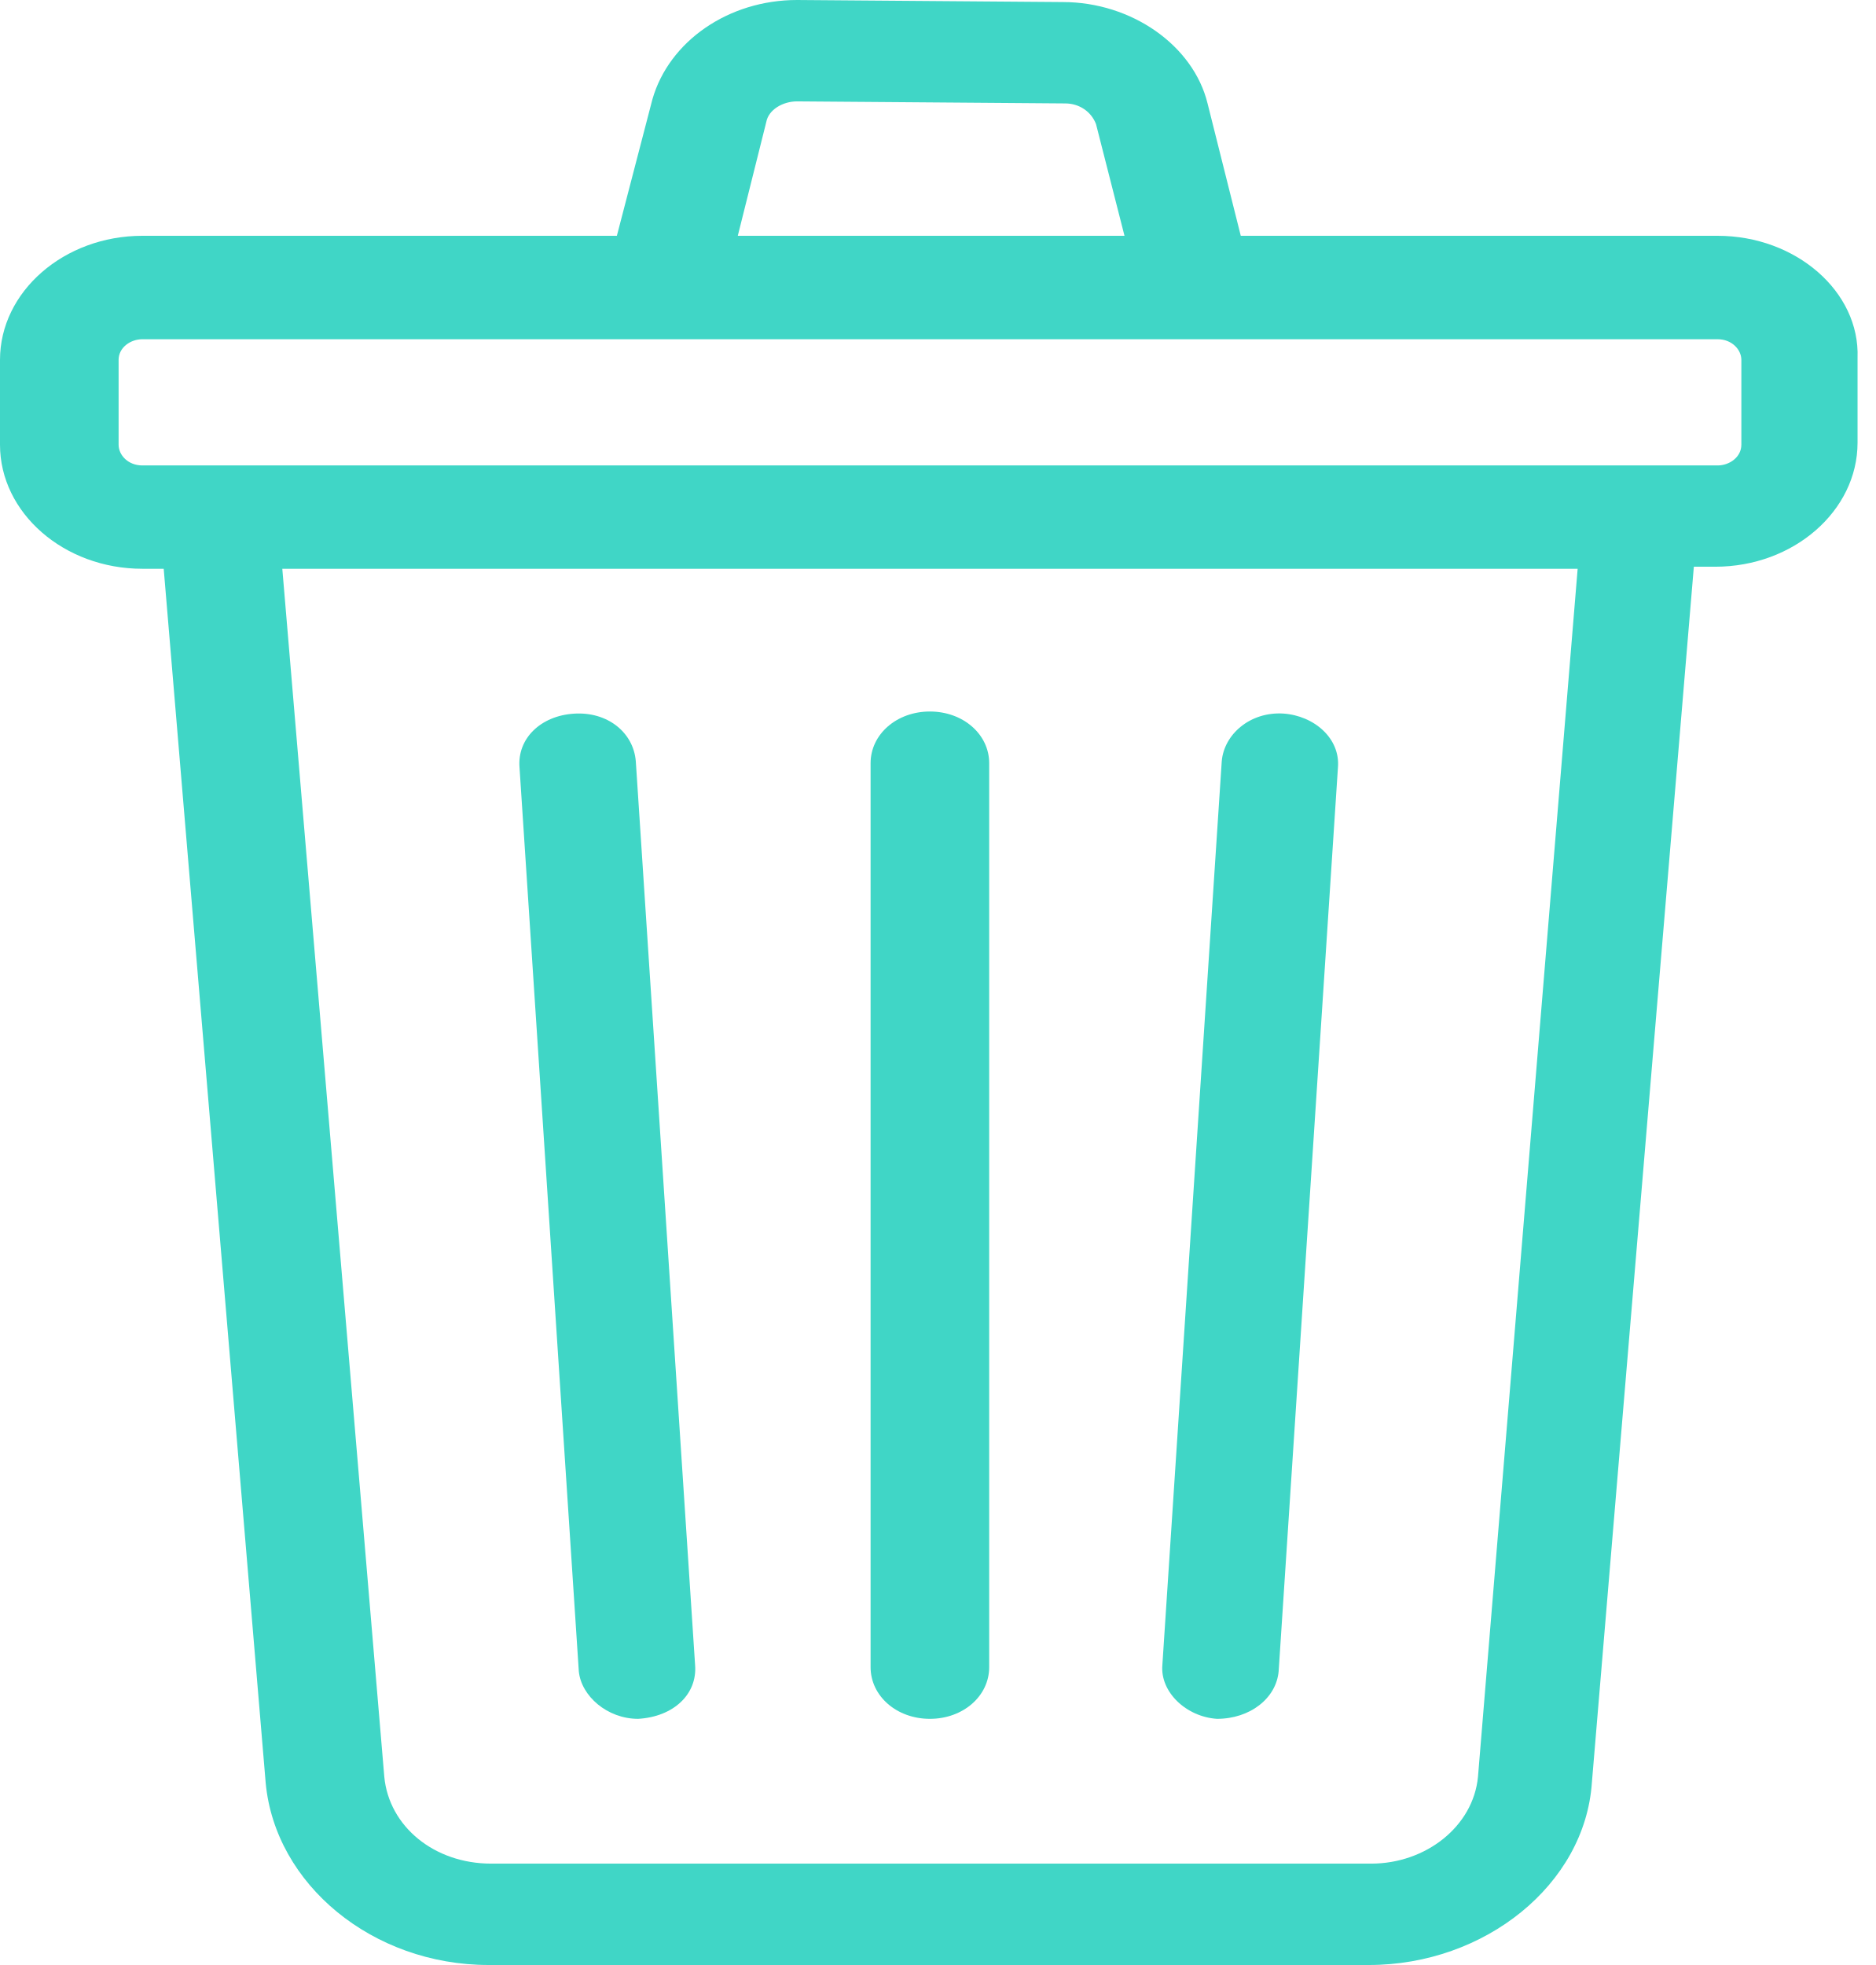
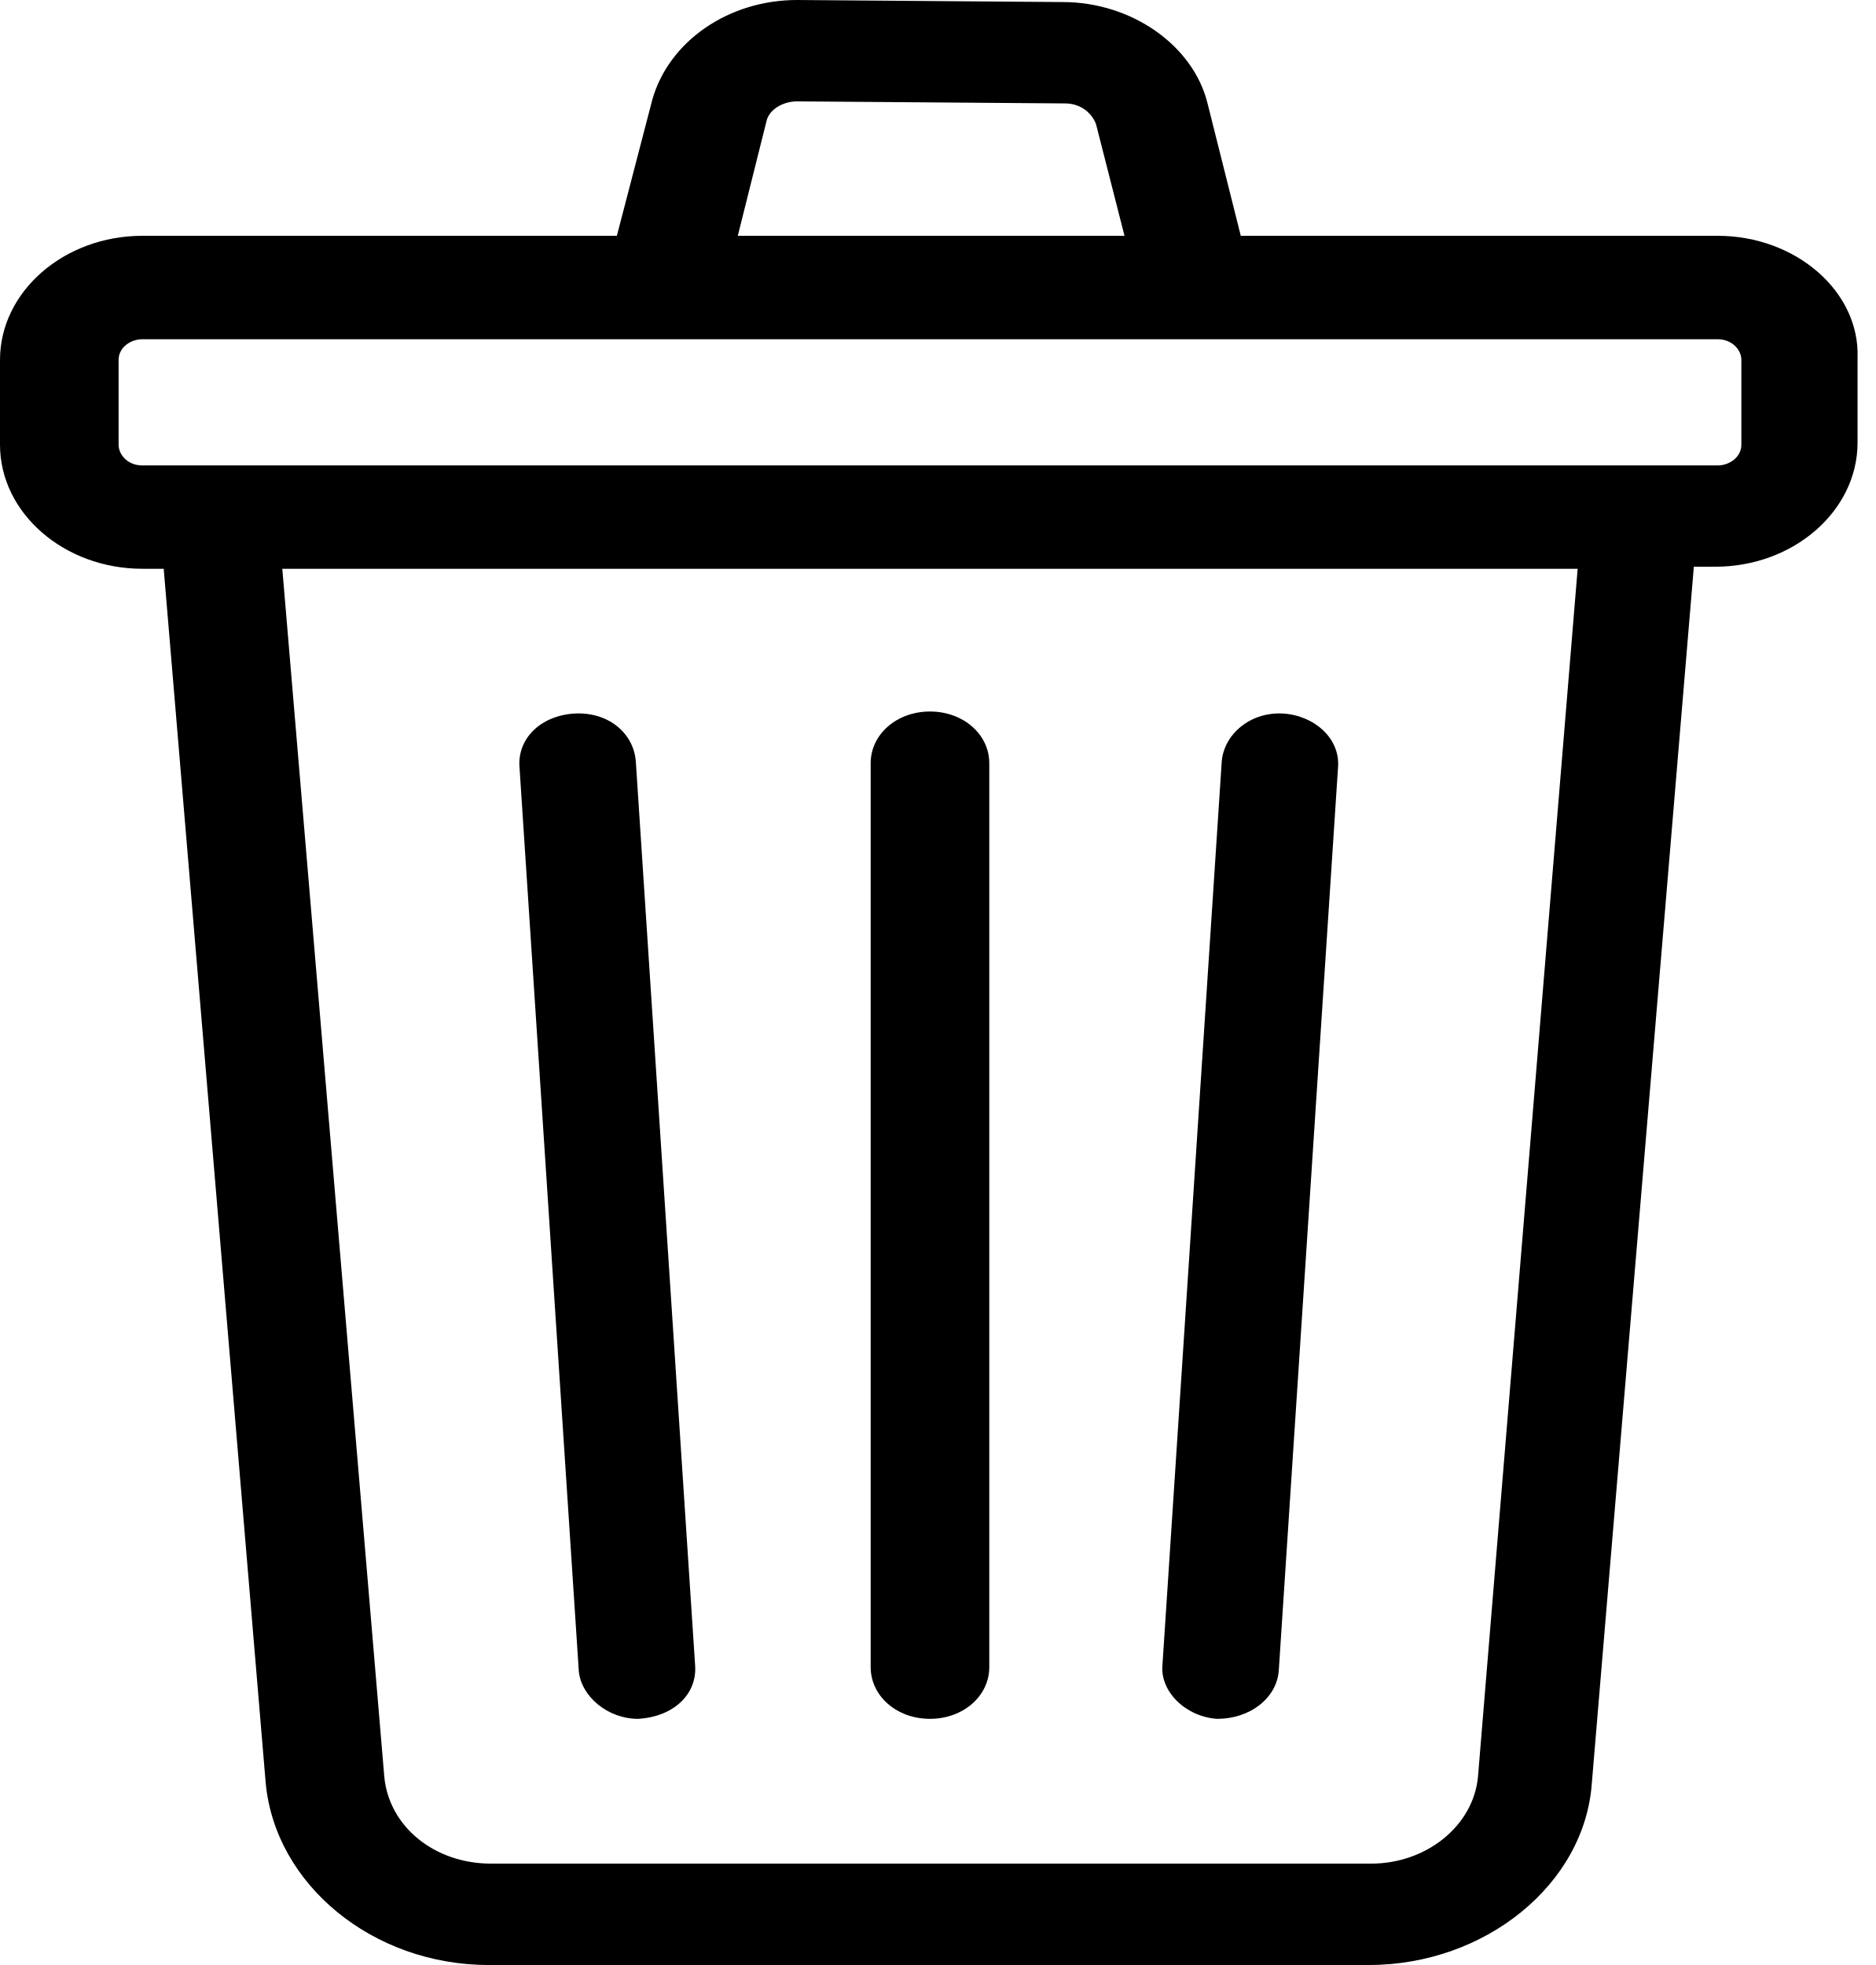
<svg xmlns="http://www.w3.org/2000/svg" width="21" height="22" viewBox="0 0 21 22" fill="none">
-   <g id="Group">
-     <g id="Group_2">
-       <path id="Vector" fill-rule="evenodd" clip-rule="evenodd" d="M7.145 19.244C7.544 19.221 7.809 18.966 7.783 18.642L7.119 8.522C7.092 8.198 6.8 7.966 6.428 7.99C6.056 8.013 5.791 8.267 5.817 8.592L6.481 18.712C6.508 18.989 6.8 19.244 7.145 19.244V19.244Z" fill="#40D6C6" />
-       <path id="Vector_2" fill-rule="evenodd" clip-rule="evenodd" d="M10.412 19.244C10.784 19.244 11.076 18.989 11.076 18.665V8.545C11.076 8.221 10.784 7.966 10.412 7.966C10.04 7.966 9.748 8.221 9.748 8.545V18.665C9.748 18.989 10.04 19.244 10.412 19.244Z" fill="#40D6C6" />
-       <path id="Vector_3" fill-rule="evenodd" clip-rule="evenodd" d="M13.626 19.244C13.998 19.244 14.29 19.013 14.317 18.712L14.981 8.592C15.008 8.267 14.715 8.013 14.37 7.989C13.998 7.966 13.706 8.221 13.68 8.522L13.015 18.642C12.989 18.943 13.281 19.221 13.626 19.244Z" fill="#40D6C6" />
-       <path id="Vector_4" fill-rule="evenodd" clip-rule="evenodd" d="M13.893 2.64H19.232C20.109 2.64 20.826 3.265 20.799 4.006V4.956C20.799 5.72 20.082 6.345 19.206 6.345H18.966L17.824 19.962C17.745 21.097 16.629 22 15.327 22H5.472C4.17 22 3.081 21.097 2.975 19.962L1.833 6.368H1.594C0.717 6.368 0 5.743 0 4.979V4.029C0 3.265 0.717 2.64 1.594 2.64H6.907L7.305 1.112C7.491 0.463 8.155 0 8.925 0L11.9 0.023C12.671 0.023 13.362 0.509 13.521 1.158L13.893 2.64V2.64ZM8.925 1.135C8.766 1.135 8.606 1.227 8.58 1.366L8.261 2.64H12.591L12.272 1.389C12.219 1.251 12.086 1.158 11.927 1.158L8.925 1.135ZM19.232 5.211C19.365 5.211 19.498 5.118 19.498 4.979V4.029C19.498 3.914 19.391 3.798 19.232 3.798H1.594C1.461 3.798 1.328 3.891 1.328 4.029V4.979C1.328 5.095 1.434 5.211 1.594 5.211H19.232V5.211ZM16.549 19.893C16.496 20.448 15.965 20.865 15.354 20.865H5.499C4.861 20.865 4.356 20.448 4.303 19.893L3.161 6.368H17.665L16.549 19.893V19.893Z" fill="#40D6C6" />
-     </g>
-   </g>
+   <path fill-rule="evenodd" clip-rule="evenodd" d="M7.145 19.244C7.544 19.221 7.809 18.966 7.783 18.642L7.119 8.522C7.092 8.198 6.8 7.966 6.428 7.989C6.056 8.013 5.791 8.267 5.817 8.591L6.481 18.712C6.508 18.989 6.8 19.244 7.145 19.244Z" fill="black" />
+   <path fill-rule="evenodd" clip-rule="evenodd" d="M10.413 19.244C10.785 19.244 11.077 18.989 11.077 18.665V8.545C11.077 8.221 10.785 7.966 10.413 7.966C10.041 7.966 9.749 8.221 9.749 8.545V18.665C9.749 18.989 10.041 19.244 10.413 19.244Z" fill="black" />
+   <path fill-rule="evenodd" clip-rule="evenodd" d="M13.627 19.244C13.999 19.244 14.291 19.012 14.318 18.711L14.982 8.591C15.008 8.267 14.716 8.012 14.371 7.989C13.999 7.966 13.707 8.221 13.68 8.522L13.016 18.642C12.989 18.943 13.281 19.221 13.627 19.244Z" fill="black" />
+   <path fill-rule="evenodd" clip-rule="evenodd" d="M13.893 2.64H19.232C20.109 2.64 20.826 3.265 20.799 4.006V4.956C20.799 5.72 20.082 6.345 19.206 6.345H18.966L17.824 19.962C17.745 21.097 16.629 22 15.327 22H5.472C4.17 22 3.081 21.097 2.975 19.962L1.833 6.368H1.594C0.717 6.368 0 5.743 0 4.979V4.029C0 3.265 0.717 2.64 1.594 2.64H6.907L7.305 1.112C7.491 0.463 8.155 0 8.925 0L11.9 0.023C12.671 0.023 13.362 0.509 13.521 1.158L13.893 2.64ZM8.925 1.135C8.766 1.135 8.606 1.227 8.58 1.366L8.261 2.64H12.591L12.272 1.389C12.219 1.251 12.086 1.158 11.927 1.158L8.925 1.135ZM19.232 5.211C19.365 5.211 19.498 5.118 19.498 4.979V4.029C19.498 3.914 19.391 3.798 19.232 3.798H1.594C1.461 3.798 1.328 3.891 1.328 4.029V4.979C1.328 5.095 1.434 5.211 1.594 5.211H19.232ZM16.549 19.893C16.496 20.448 15.965 20.865 15.354 20.865H5.499C4.861 20.865 4.356 20.448 4.303 19.893L3.161 6.368H17.665L16.549 19.893Z" fill="black" />
</svg>
